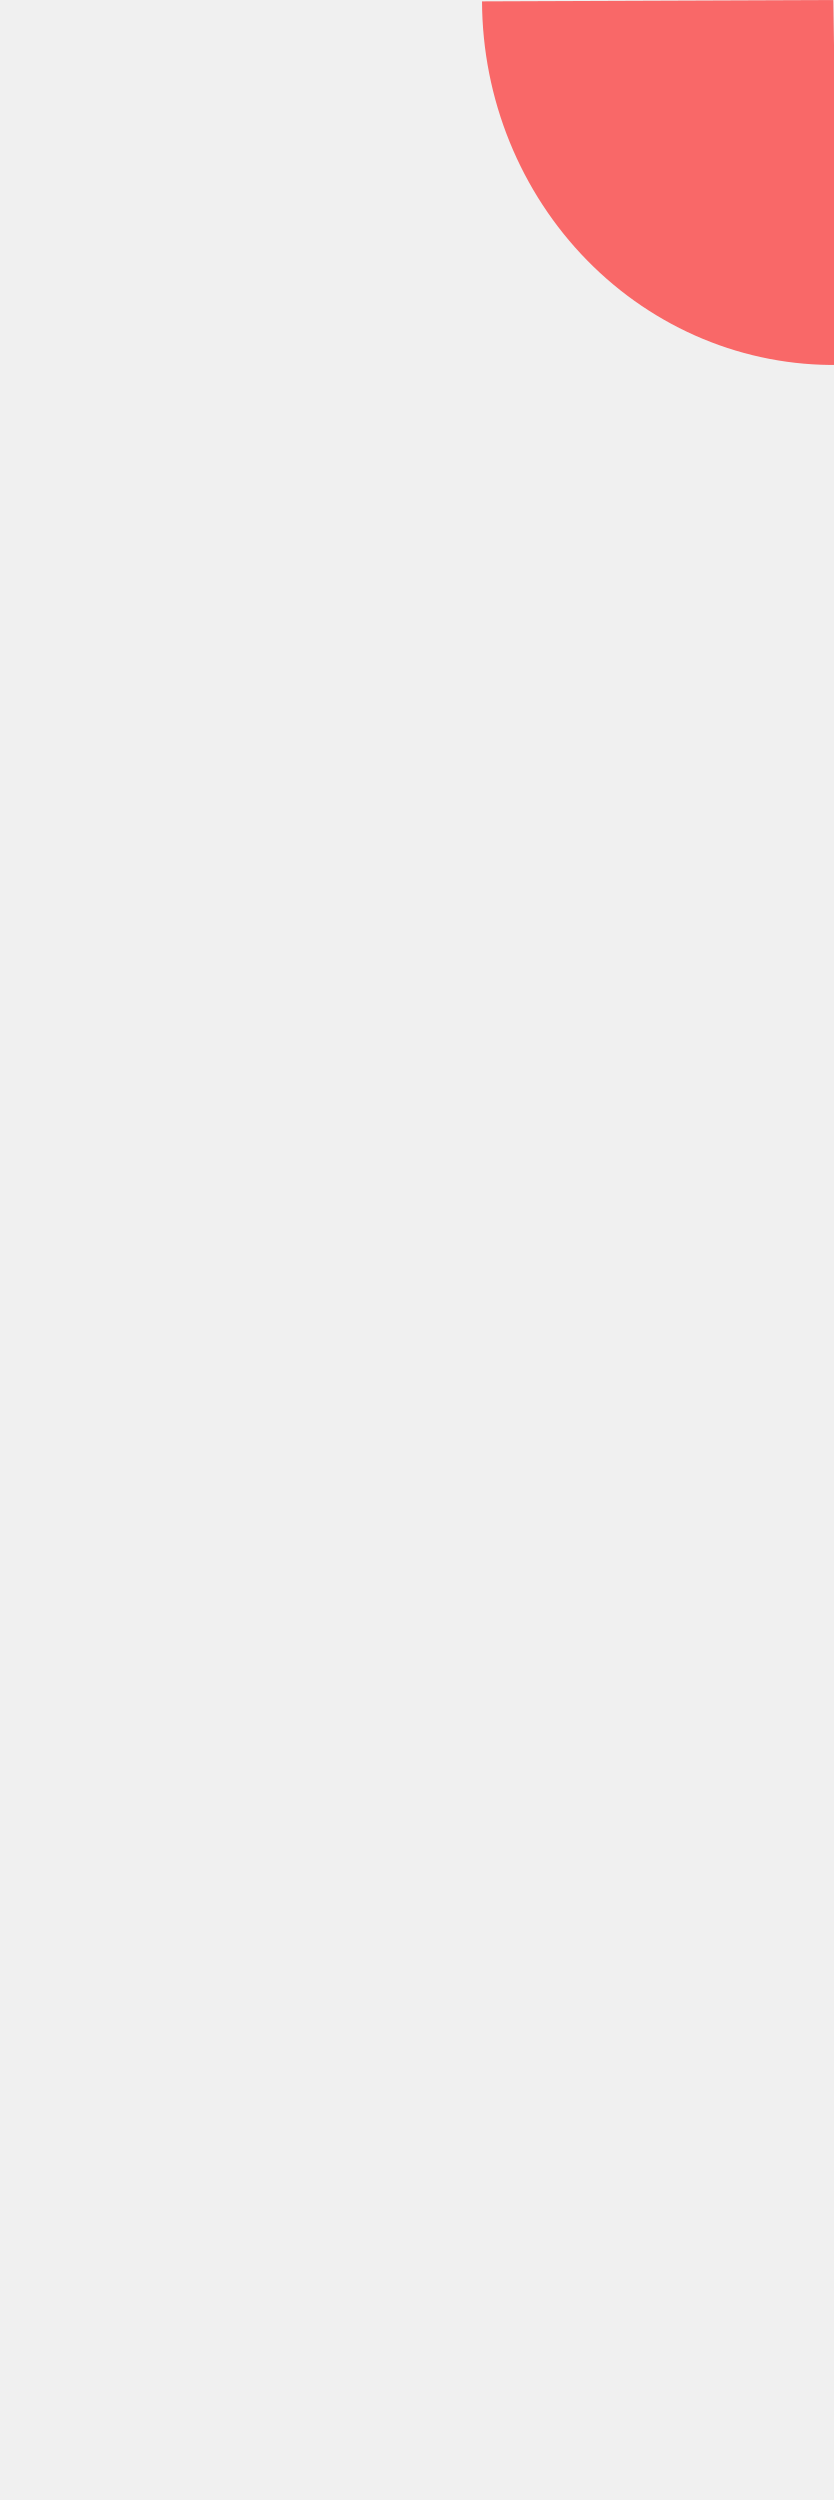
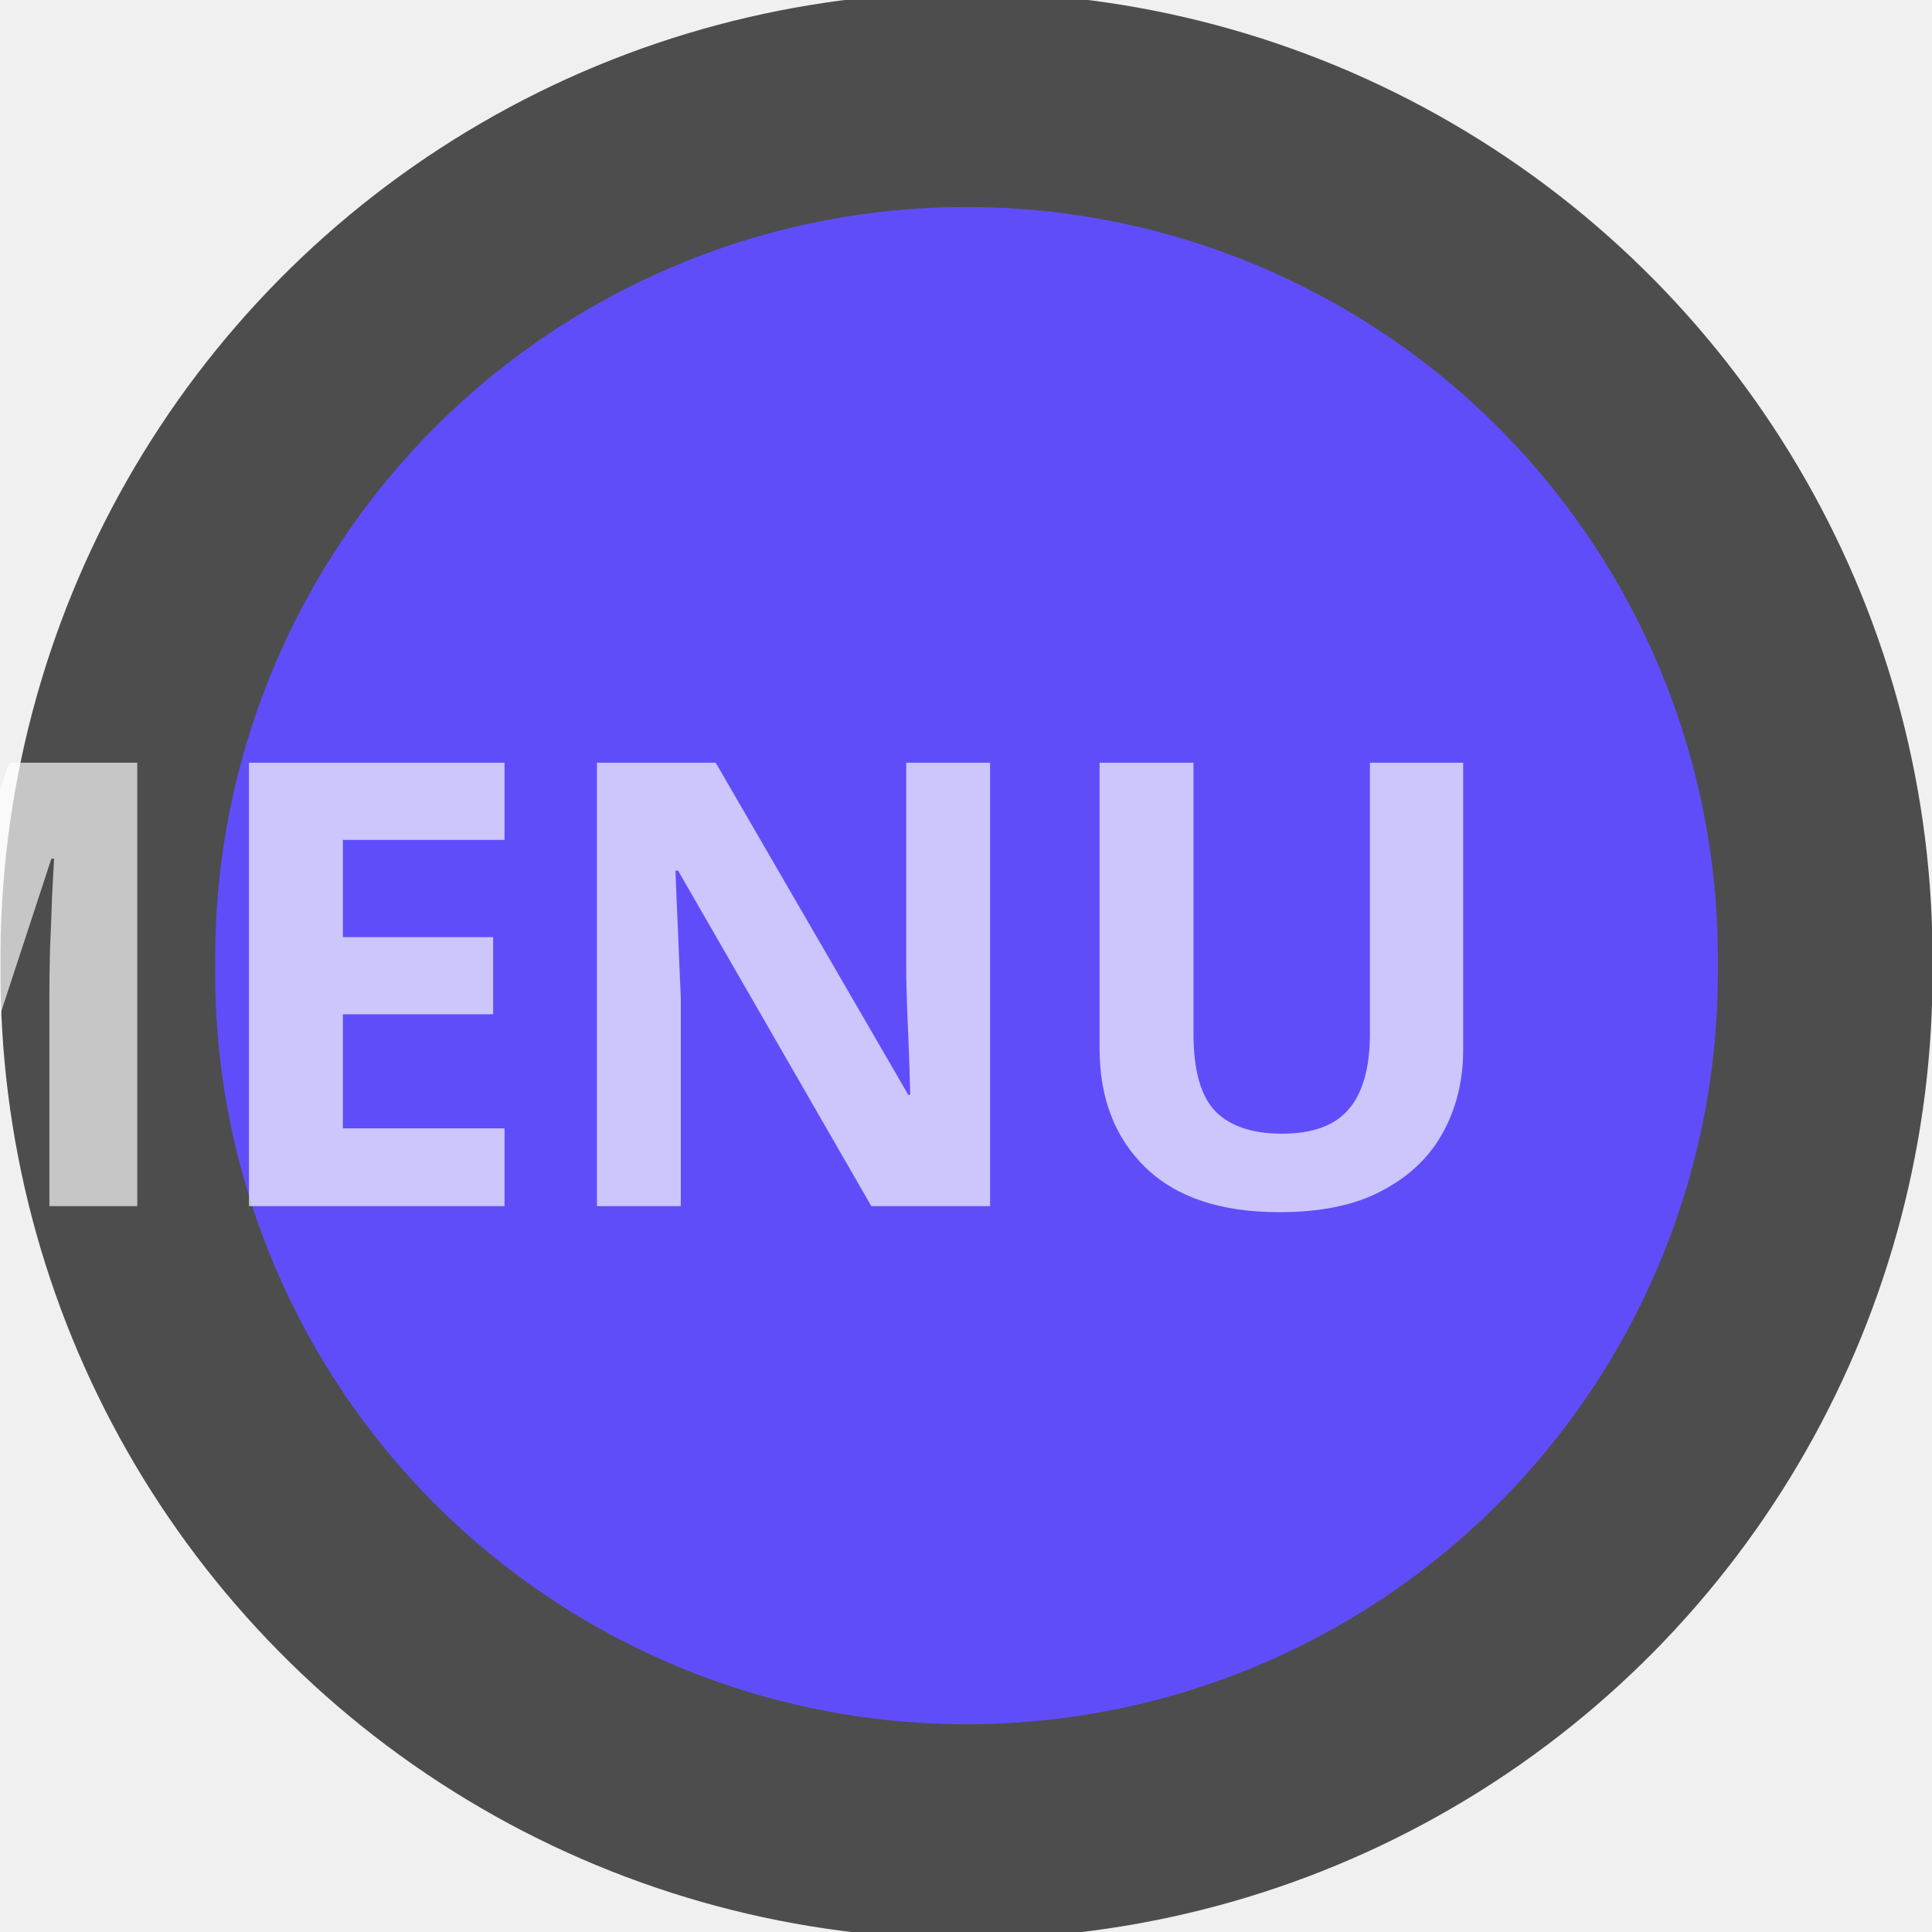
- <svg xmlns="http://www.w3.org/2000/svg" width="100" height="300" id="svg2" version="1.1">
+ <svg xmlns="http://www.w3.org/2000/svg" width="45.001" height="45.001" id="svg2" version="1.1" viewBox="0 0 45 45">
  <defs id="defs4" />
-   <g id="menu.items" transform="translate(0,-752.3622)" style="display:none">
+   <g id="menu.items" transform="translate(24.08002,-717.0657)" style="display:none">
    <rect style="opacity:0.73;fill:#000000;fill-opacity:0.129;stroke:#ff0f0f;stroke-width:1.166;stroke-linecap:square;stroke-linejoin:miter;stroke-miterlimit:21.3;stroke-opacity:1;stroke-dasharray:none;stroke-dashoffset:0" id="rect2985" width="98.834" height="298.834" x="0.583" y="752.945" ry="4.502" />
    <g id="menu.flip">
      <rect ry="4.502" transform="translate(0,752.3622)" y="15.038" x="11.764" height="66.665" width="78.43" id="rect3755" style="opacity:0.73;fill:#9d9d9d;fill-opacity:1;stroke:#ff0f0f;stroke-width:1;stroke-linecap:square;stroke-linejoin:miter;stroke-miterlimit:21.3;stroke-opacity:1;stroke-dasharray:none;stroke-dashoffset:0" />
      <text id="text3757" y="813.151" x="15.686" style="font-size:40px;font-style:normal;font-variant:normal;font-weight:bold;font-stretch:normal;text-align:start;line-height:100%;writing-mode:lr-tb;text-anchor:start;opacity:0.73;fill:#000000;fill-opacity:1;fill-rule:evenodd;stroke:none;font-family:Arial;-inkscape-font-specification:Arial Bold" xml:space="preserve">
        <tspan y="813.151" x="15.686" id="tspan3759">Flip</tspan>
      </text>
    </g>
+     <g id="g2989" transform="translate(0,73.8549)">
+       <rect style="opacity:0.73;fill:#9d9d9d;fill-opacity:1;stroke:#ff0f0f;stroke-width:1;stroke-linecap:square;stroke-linejoin:miter;stroke-miterlimit:21.3;stroke-opacity:1;stroke-dasharray:none;stroke-dashoffset:0" id="rect2991" width="78.43" height="66.665" x="11.764" y="15.038" transform="translate(0,752.3622)" ry="4.502" />
+       <text xml:space="preserve" style="font-size:40px;font-style:normal;font-variant:normal;font-weight:bold;font-stretch:normal;text-align:start;line-height:100%;writing-mode:lr-tb;text-anchor:start;opacity:0.73;fill:#000000;fill-opacity:1;fill-rule:evenodd;stroke:none;font-family:Arial;-inkscape-font-specification:Arial Bold" x="15.686" y="813.151" id="text2993">
+         <tspan id="tspan2995" x="15.686" y="813.151">End</tspan>
+       </text>
+     </g>
  </g>
-   <g id="layer2">
-     <path style="opacity:0.568;fill:#ff0000;fill-opacity:1;fill-rule:nonzero;stroke:#000000;stroke-width:0;stroke-linecap:butt;stroke-linejoin:miter;stroke-miterlimit:4;stroke-opacity:1;stroke-dasharray:none;stroke-dashoffset:0" d="M 99.994,45.751 A 42.156,43.79 0 0 1 57.189,2.126 L 99.345,1.966 z" transform="translate(0.6535832,-1.960749)" id="path2996" />
+   <g id="layer2" transform="translate(24.08002,35.29644)">
+     <path style="opacity:0.679;fill:#1c00ff;fill-opacity:1;fill-rule:nonzero;stroke:#000000;stroke-width:3.472;stroke-miterlimit:4;stroke-opacity:1;stroke-dasharray:none" id="path2997" d="m 6.209,-6.694 a 13.889,13.889 0 1 1 -27.777,0 13.889,13.889 0 1 1 27.777,0 z" transform="matrix(1.440026,0,0,1.440026,9.490579,-3.165869)" />
+     <text xml:space="preserve" style="font-size:14.475px;font-style:normal;font-variant:normal;font-weight:bold;font-stretch:normal;text-align:center;line-height:100%;writing-mode:lr-tb;text-anchor:middle;opacity:0.679;fill:#ffffff;fill-opacity:1;fill-rule:nonzero;stroke:none;font-family:Impact;-inkscape-font-specification:Impact Bold" x="-1.586" y="-7.204" id="text3767">
+       <tspan id="tspan3769" x="-1.586" y="-7.204">MENU</tspan>
+     </text>
  </g>
</svg>
